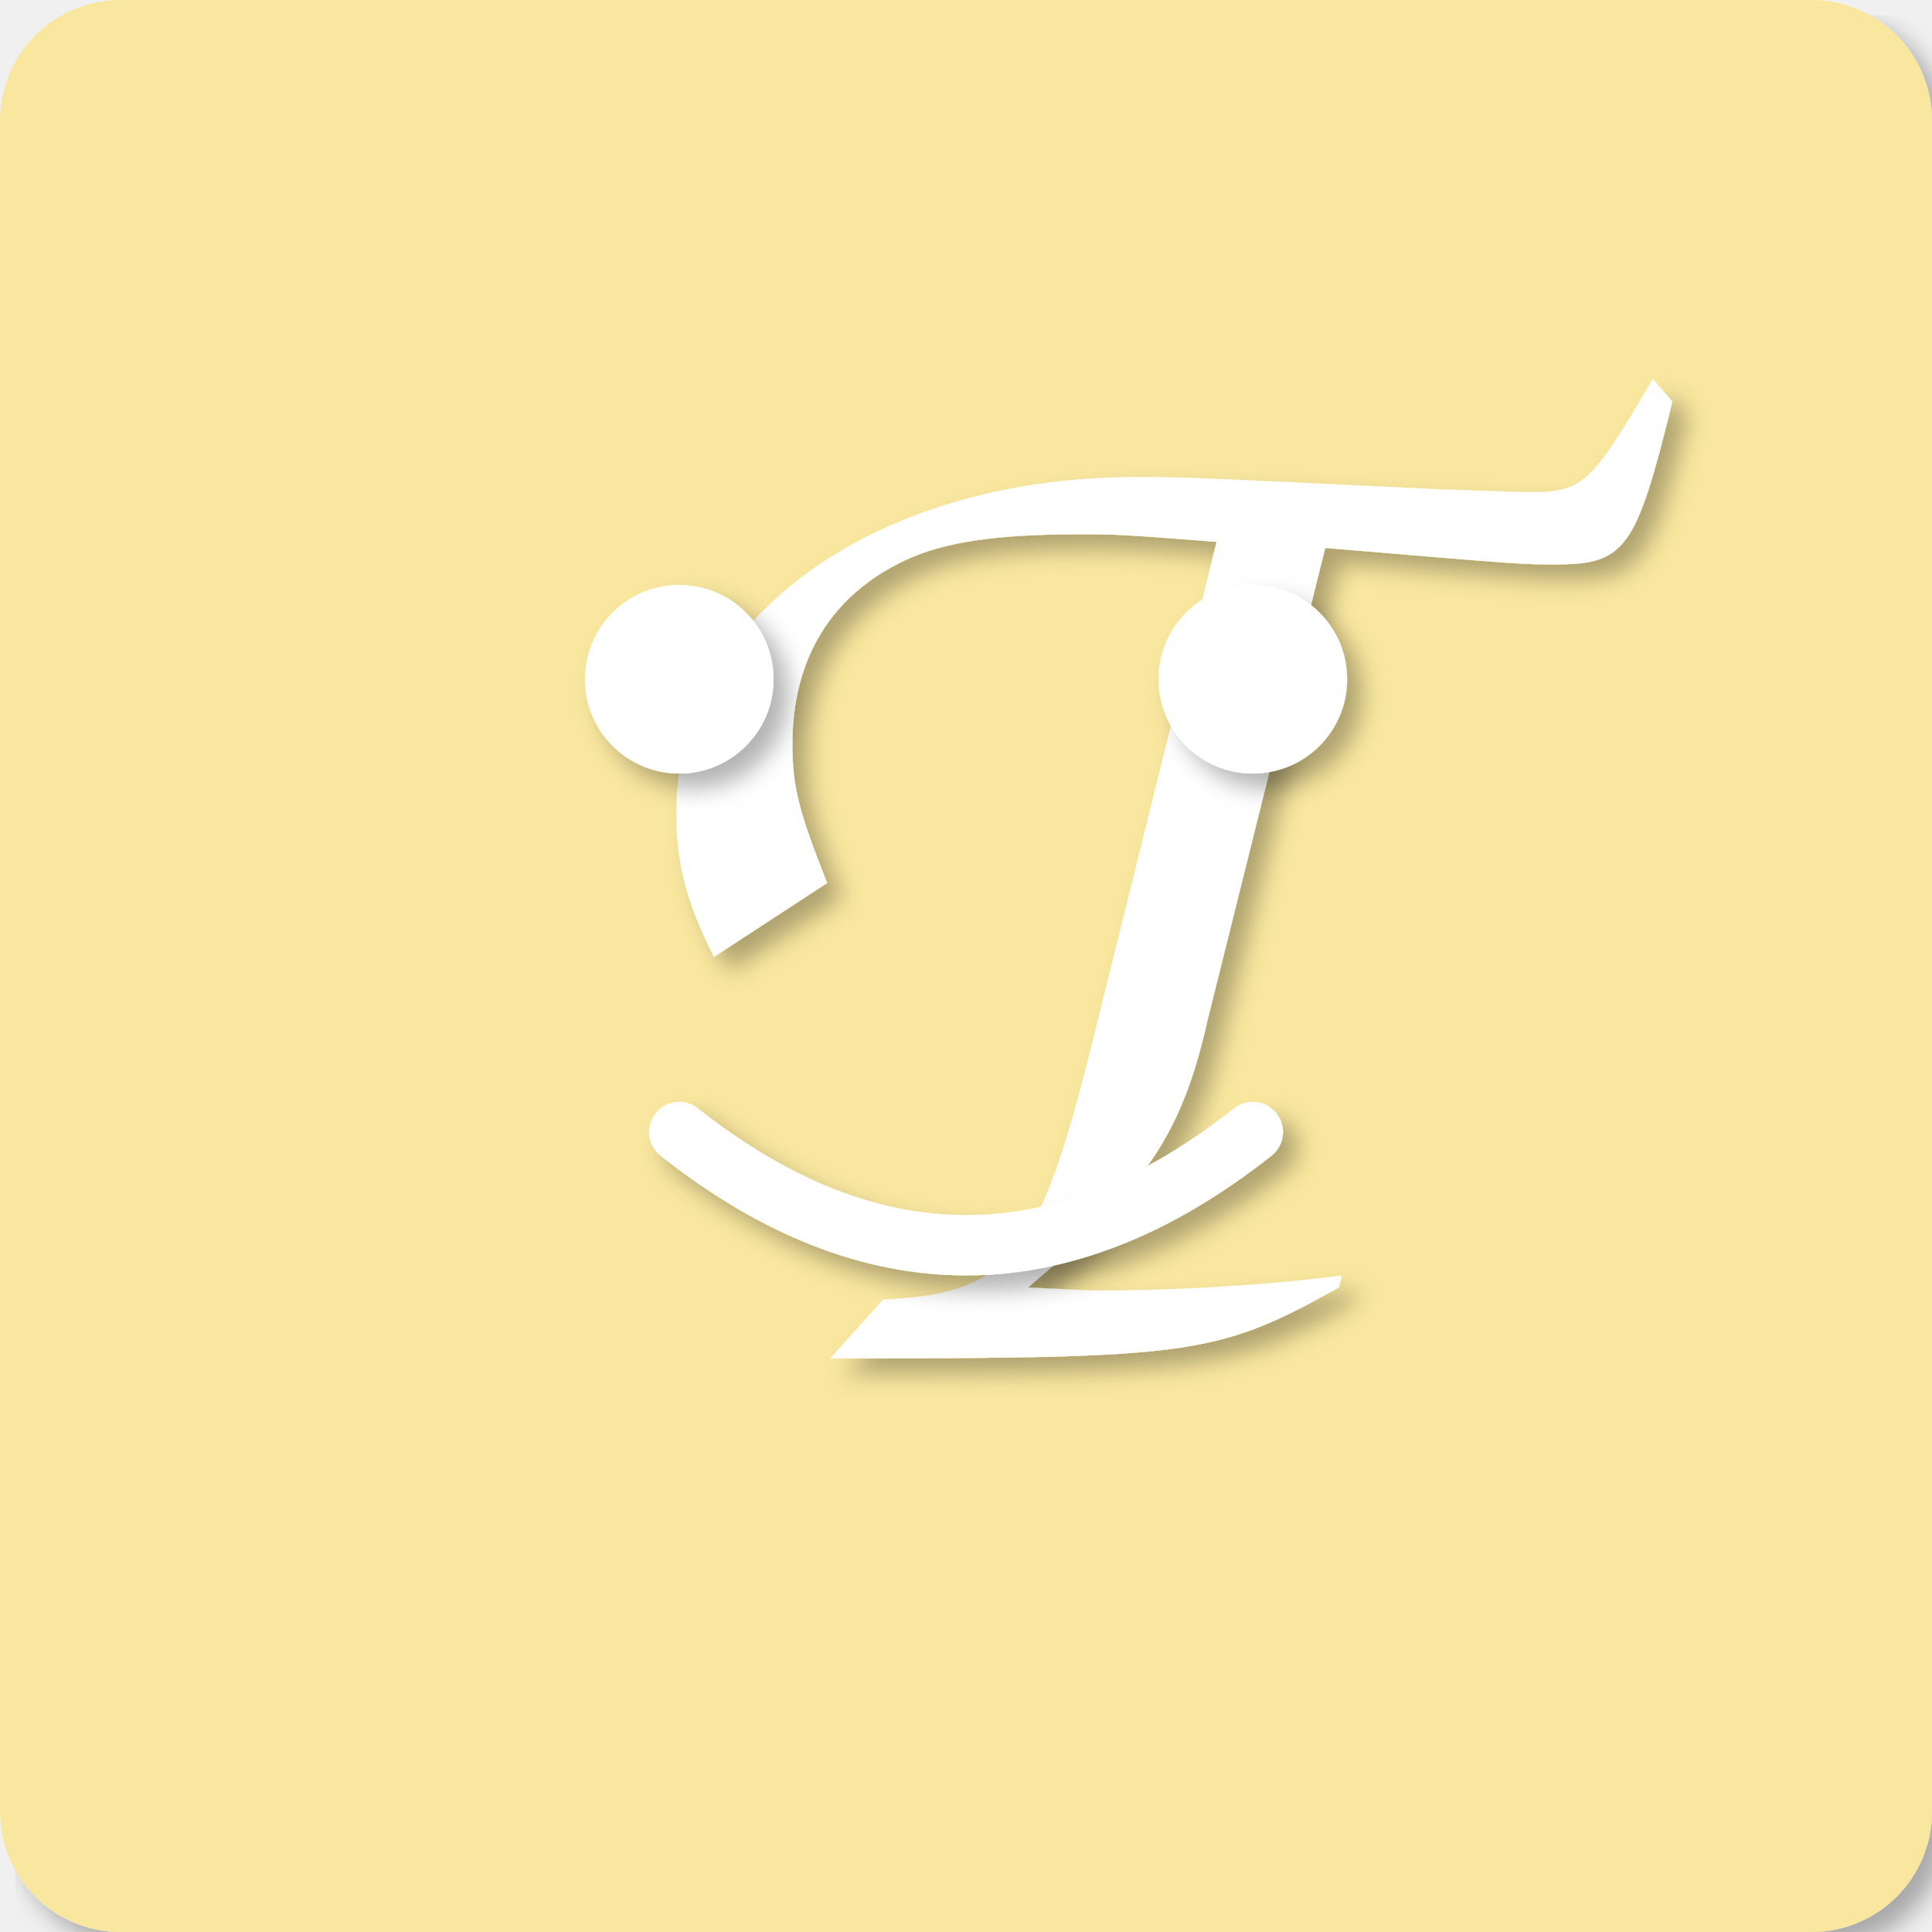
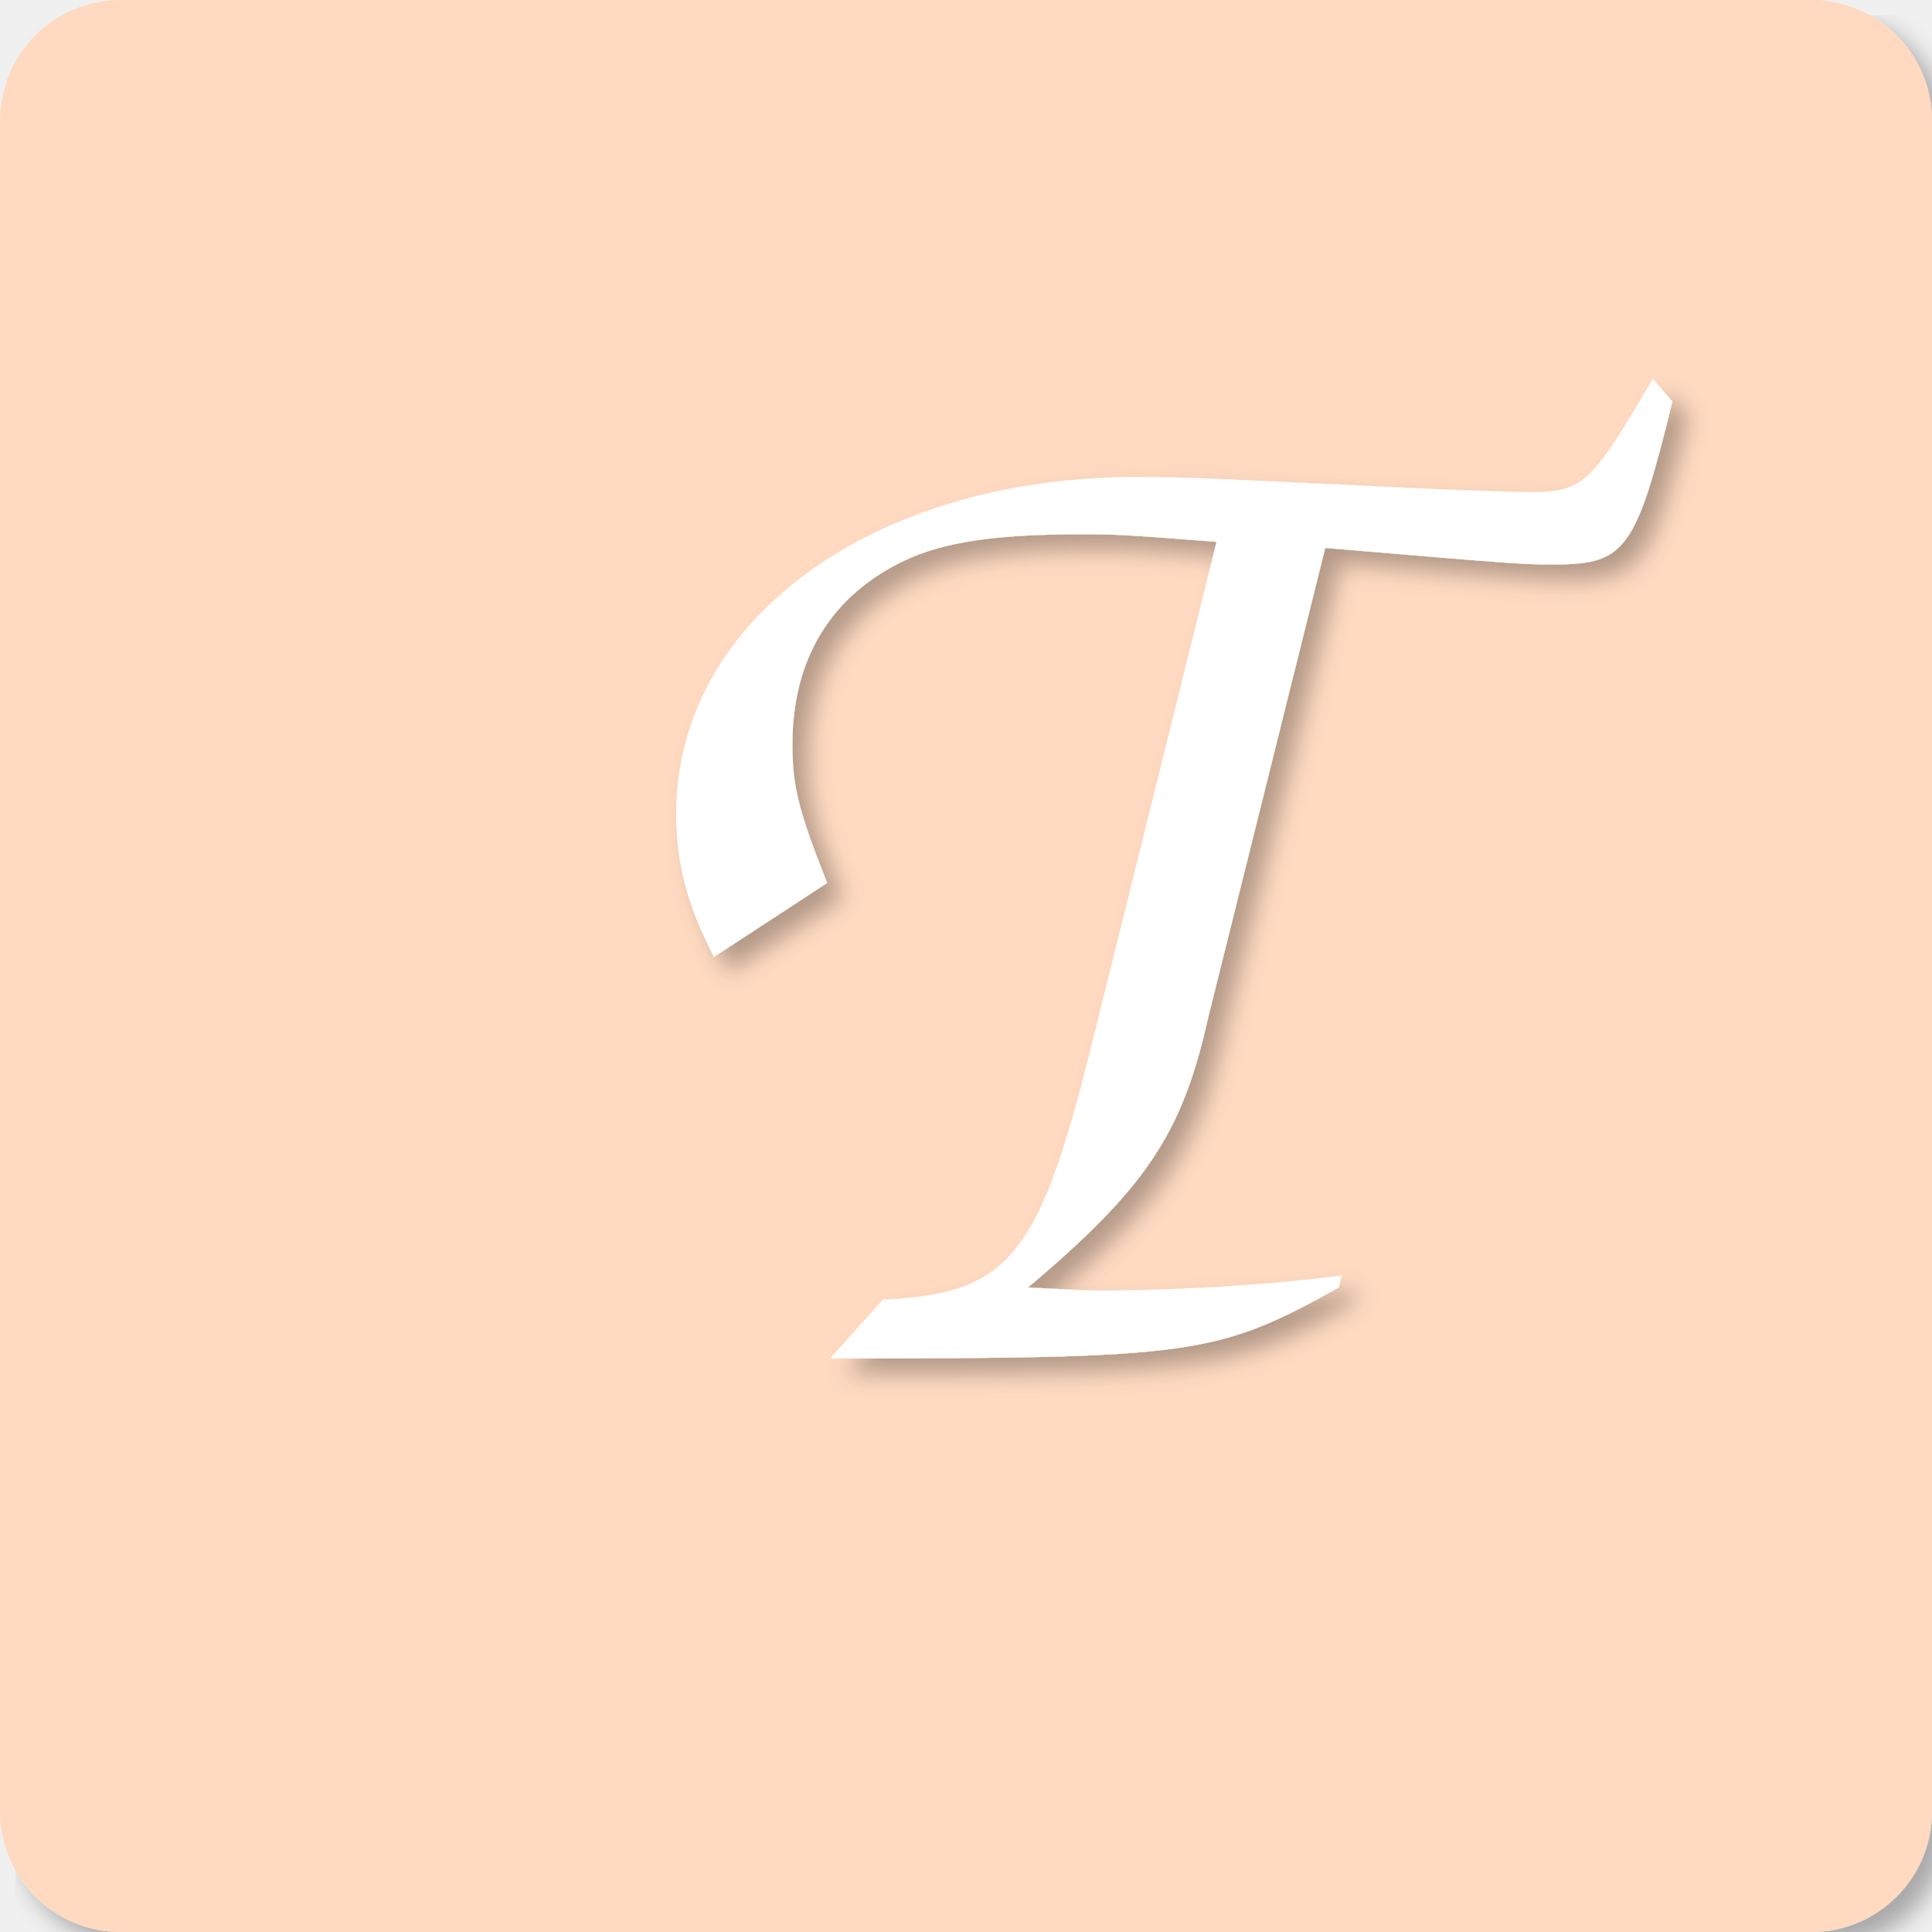
<svg xmlns="http://www.w3.org/2000/svg" width="512" height="512" viewBox="0 0 512 512">
  <defs>
    <style>
            .letter { font-family: "Comic Sans MS", cursive; }
            .shadow { filter: drop-shadow(4px 4px 3px rgba(0,0,0,0.3)); }
        </style>
  </defs>
-   <rect width="512" height="512" rx="32" fill="#F9E79F" class="shadow" />
+   <rect width="512" height="512" rx="32" fill="#FFDAC1" class="shadow" />
  <text x="256" y="360" font-family="Comic Sans MS" font-size="400" fill="white" text-anchor="middle" class="letter shadow">T</text>
-   <circle cx="180" cy="180" r="25" fill="white" class="shadow" />
-   <circle cx="332" cy="180" r="25" fill="white" class="shadow" />
-   <path d="M180 300 Q 256 360 332 300" fill="none" stroke="white" stroke-width="16" stroke-linecap="round" class="shadow" />
</svg>
